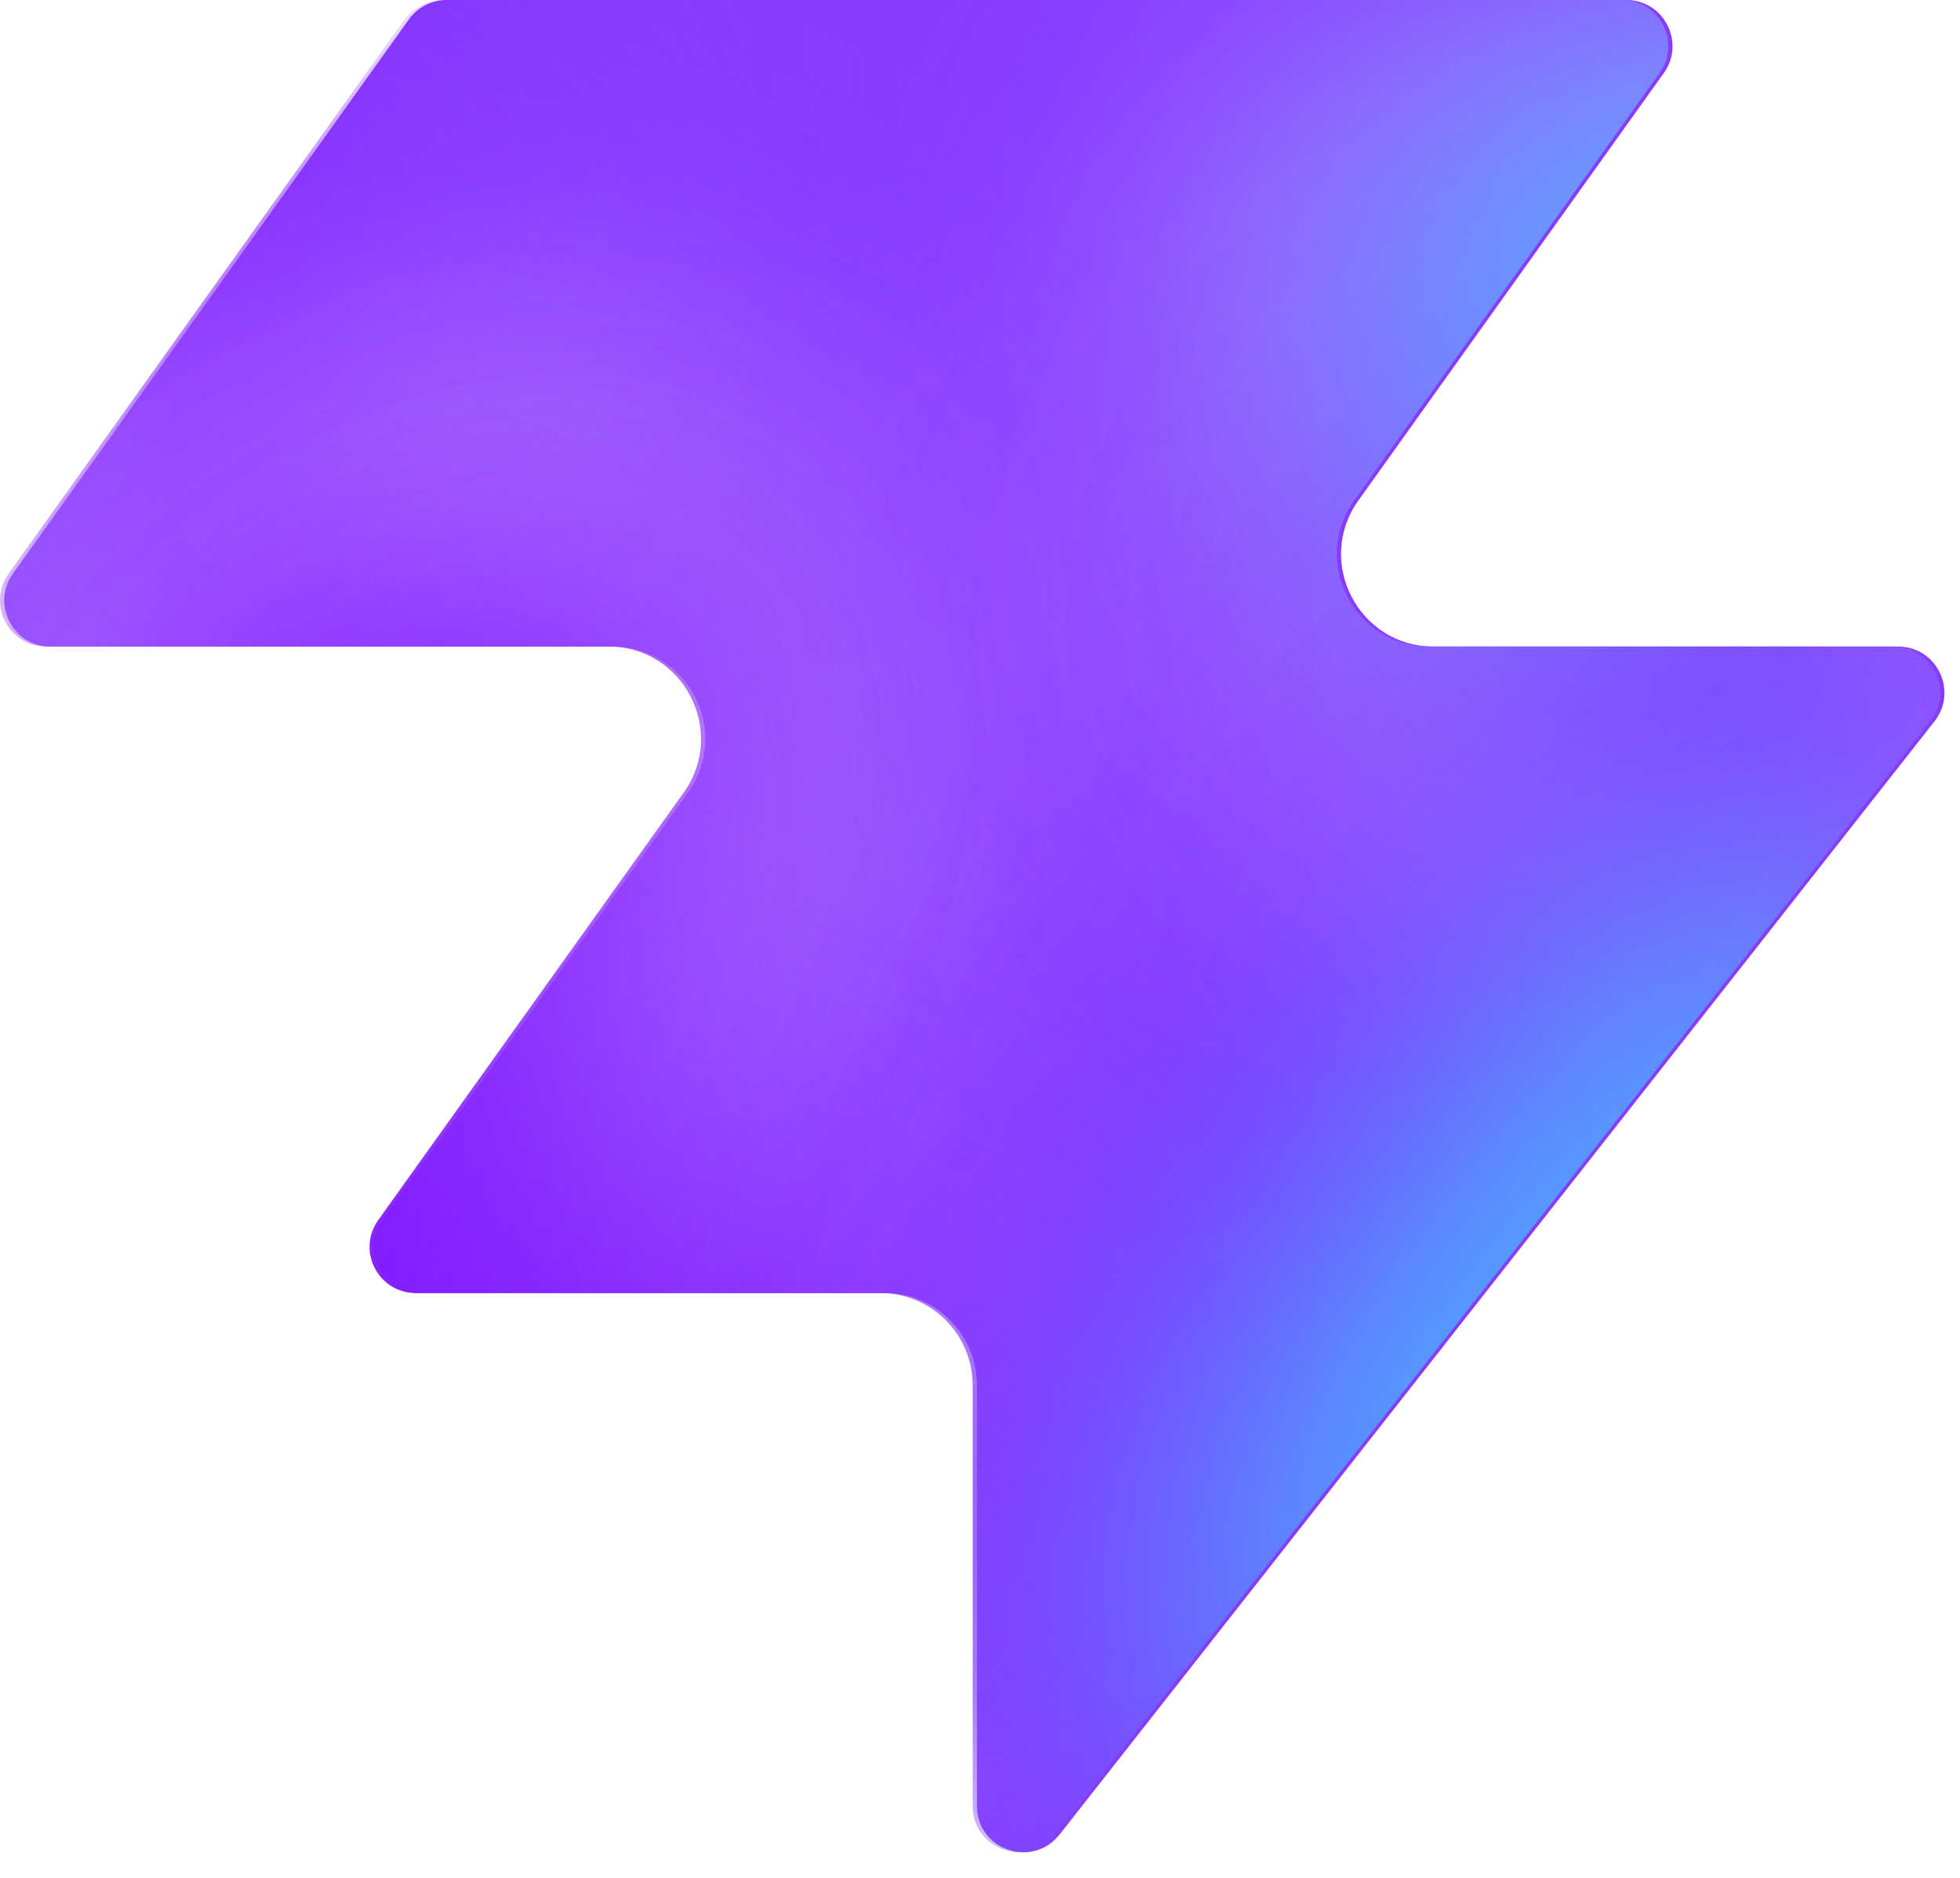
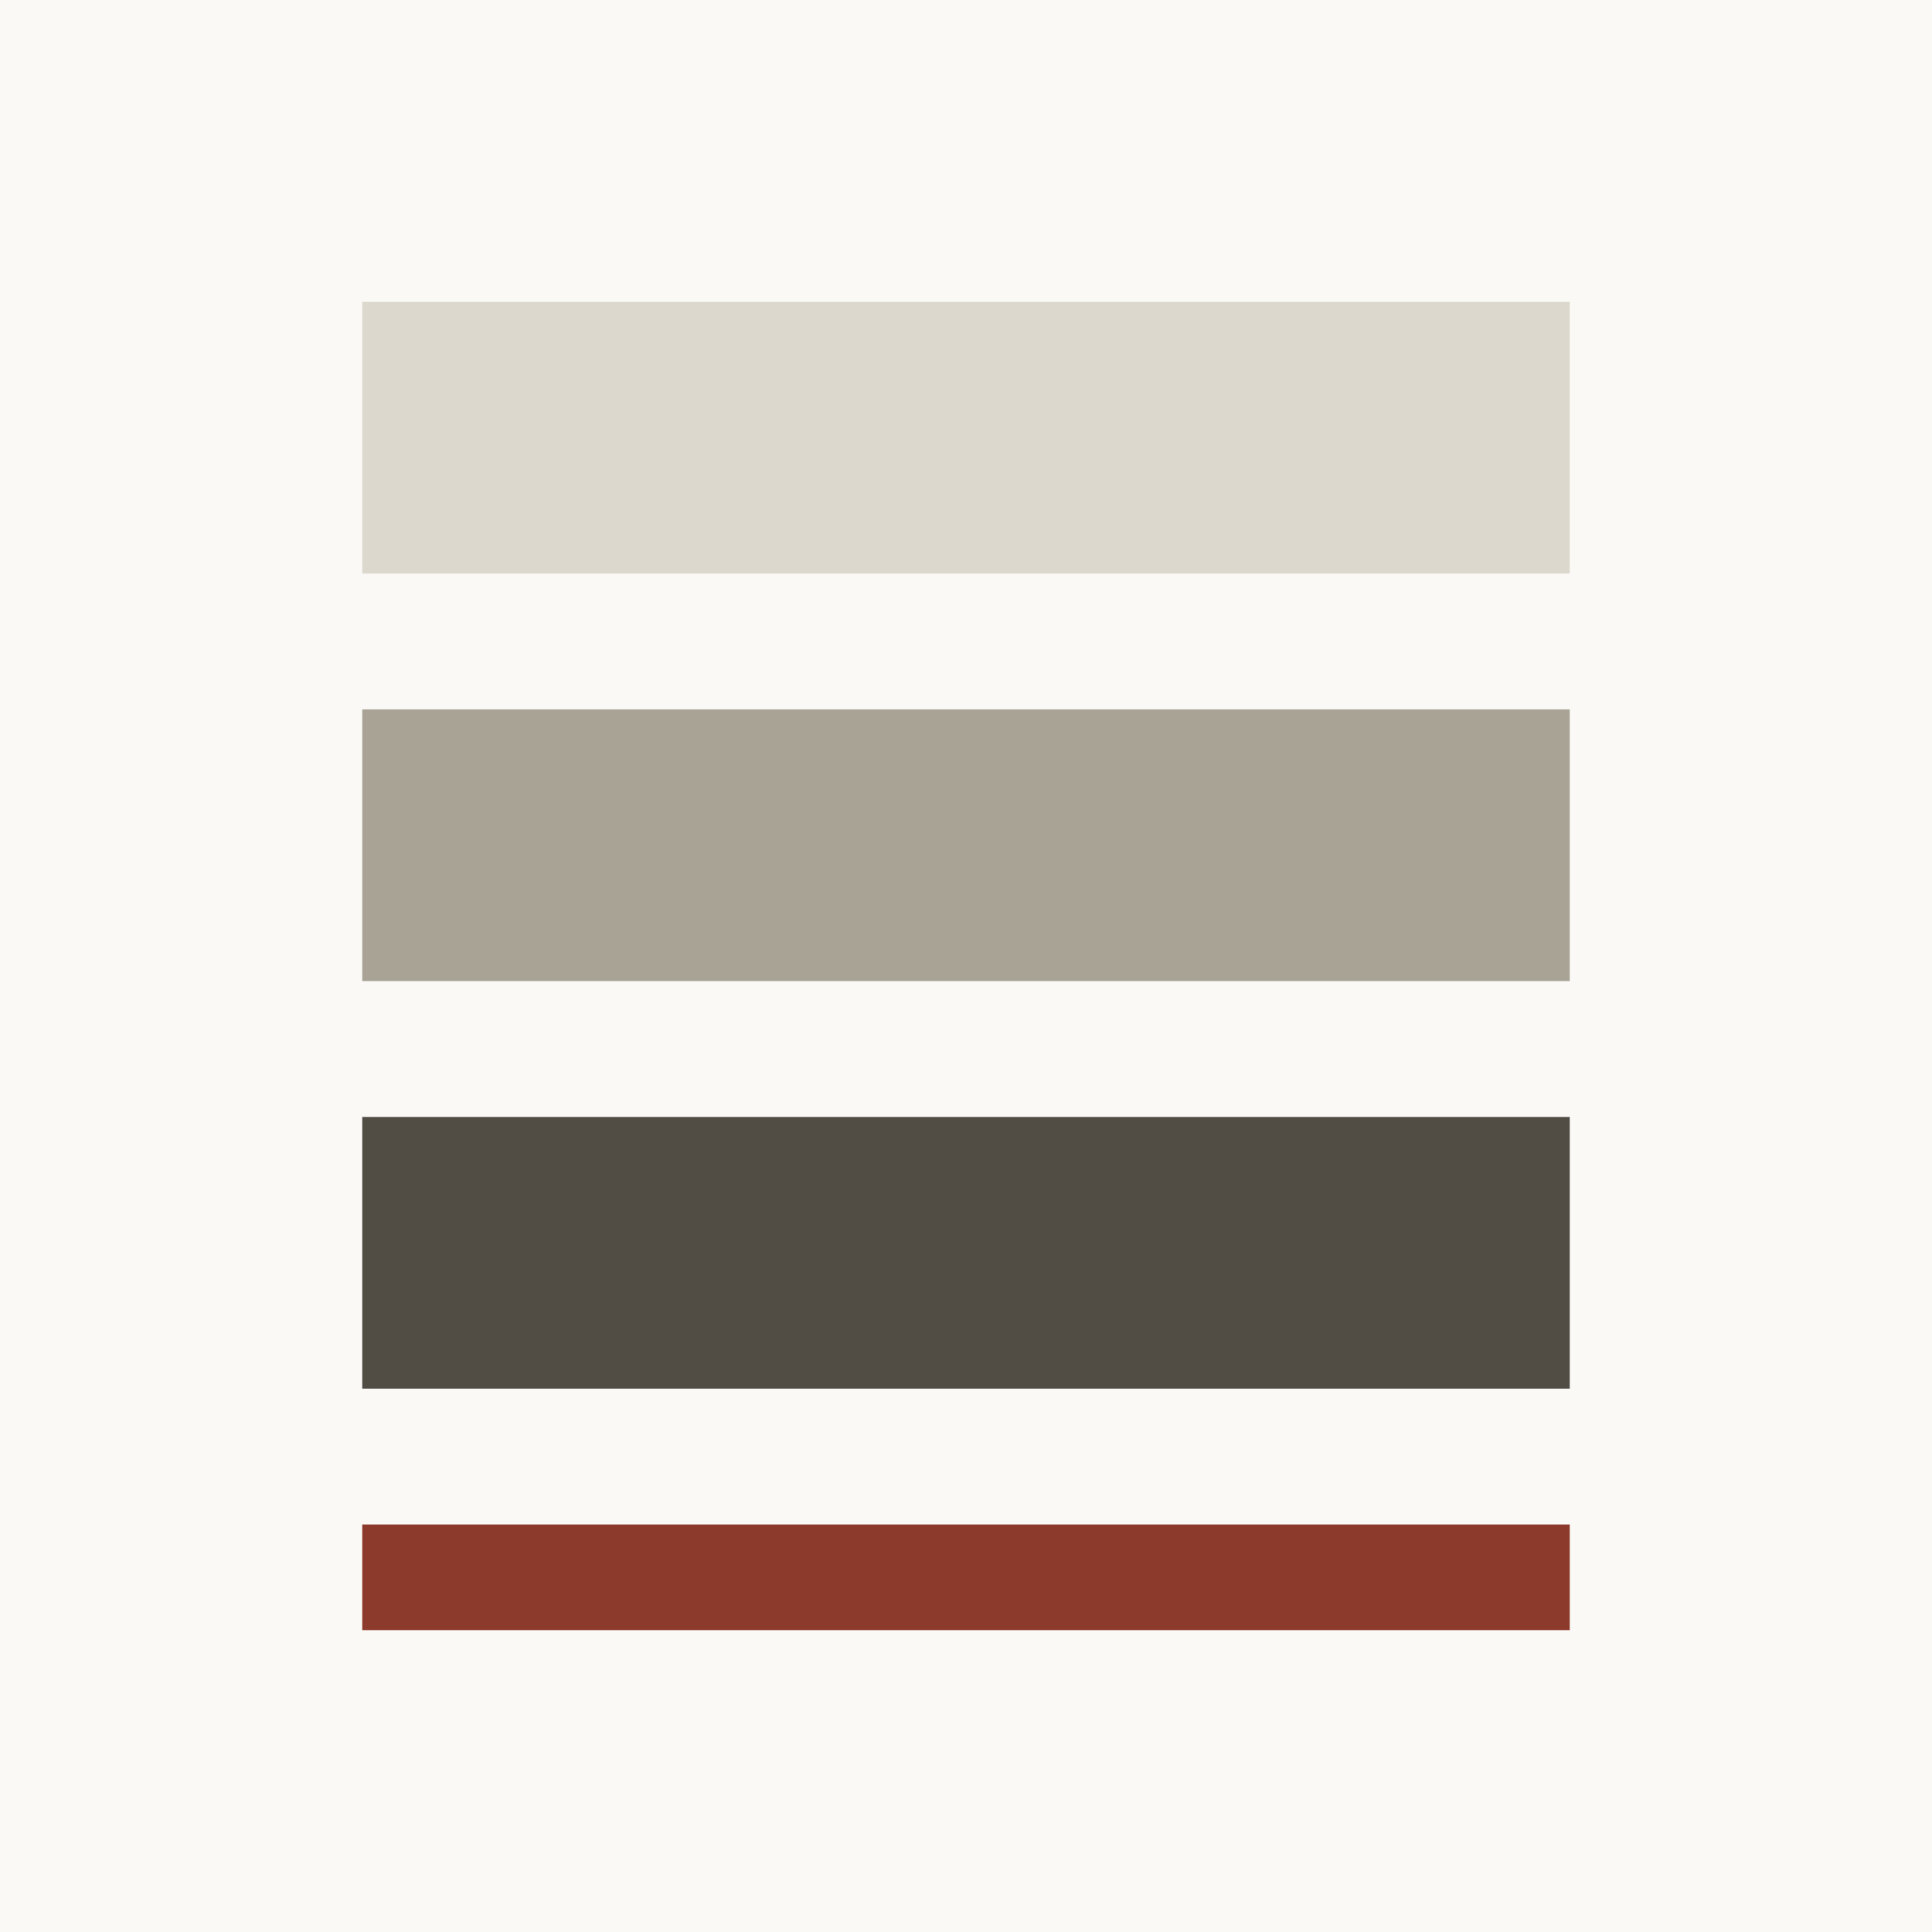
- <svg xmlns="http://www.w3.org/2000/svg" width="48" height="46" fill="none" viewBox="0 0 48 46">
-   <path fill="#863bff" d="M25.946 44.938c-.664.845-2.021.375-2.021-.698V33.937a2.26 2.26 0 0 0-2.262-2.262H10.287c-.92 0-1.456-1.04-.92-1.788l7.48-10.471c1.07-1.497 0-3.578-1.842-3.578H1.237c-.92 0-1.456-1.04-.92-1.788L10.013.474c.214-.297.556-.474.92-.474h28.894c.92 0 1.456 1.04.92 1.788l-7.48 10.471c-1.07 1.498 0 3.579 1.842 3.579h11.377c.943 0 1.473 1.088.89 1.83L25.947 44.94z" style="fill:#863bff;fill:color(display-p3 .525 .23 1);fill-opacity:1" />
-   <mask id="a" width="48" height="46" x="0" y="0" maskUnits="userSpaceOnUse" style="mask-type:alpha">
-     <path fill="#000" d="M25.842 44.938c-.664.844-2.021.375-2.021-.698V33.937a2.26 2.26 0 0 0-2.262-2.262H10.183c-.92 0-1.456-1.04-.92-1.788l7.48-10.471c1.07-1.498 0-3.579-1.842-3.579H1.133c-.92 0-1.456-1.04-.92-1.787L9.91.473c.214-.297.556-.474.92-.474h28.894c.92 0 1.456 1.04.92 1.788l-7.48 10.471c-1.07 1.498 0 3.578 1.842 3.578h11.377c.943 0 1.473 1.088.89 1.832L25.843 44.94z" style="fill:#000;fill-opacity:1" />
-   </mask>
-   <g mask="url(#a)">
-     <g filter="url(#b)">
-       <ellipse cx="5.508" cy="14.704" fill="#ede6ff" rx="5.508" ry="14.704" style="fill:#ede6ff;fill:color(display-p3 .927 .903 1);fill-opacity:1" transform="matrix(.00324 1 1 -.00324 -4.47 31.516)" />
-     </g>
-     <g filter="url(#c)">
-       <ellipse cx="10.399" cy="29.851" fill="#ede6ff" rx="10.399" ry="29.851" style="fill:#ede6ff;fill:color(display-p3 .927 .903 1);fill-opacity:1" transform="matrix(.00324 1 1 -.00324 -39.328 7.883)" />
-     </g>
-     <g filter="url(#d)">
-       <ellipse cx="5.508" cy="30.487" fill="#7e14ff" rx="5.508" ry="30.487" style="fill:#7e14ff;fill:color(display-p3 .492 .077 1);fill-opacity:1" transform="rotate(89.814 -25.913 -14.639)scale(1 -1)" />
-     </g>
-     <g filter="url(#e)">
-       <ellipse cx="5.508" cy="30.599" fill="#7e14ff" rx="5.508" ry="30.599" style="fill:#7e14ff;fill:color(display-p3 .492 .077 1);fill-opacity:1" transform="rotate(89.814 -32.644 -3.334)scale(1 -1)" />
-     </g>
-     <g filter="url(#f)">
-       <ellipse cx="5.508" cy="30.599" fill="#7e14ff" rx="5.508" ry="30.599" style="fill:#7e14ff;fill:color(display-p3 .492 .077 1);fill-opacity:1" transform="matrix(.00324 1 1 -.00324 -34.34 30.47)" />
-     </g>
-     <g filter="url(#g)">
-       <ellipse cx="14.072" cy="22.078" fill="#ede6ff" rx="14.072" ry="22.078" style="fill:#ede6ff;fill:color(display-p3 .927 .903 1);fill-opacity:1" transform="rotate(93.35 24.506 48.493)scale(-1 1)" />
-     </g>
-     <g filter="url(#h)">
-       <ellipse cx="3.47" cy="21.501" fill="#7e14ff" rx="3.47" ry="21.501" style="fill:#7e14ff;fill:color(display-p3 .492 .077 1);fill-opacity:1" transform="rotate(89.009 28.708 47.59)scale(-1 1)" />
-     </g>
-     <g filter="url(#i)">
-       <ellipse cx="3.47" cy="21.501" fill="#7e14ff" rx="3.47" ry="21.501" style="fill:#7e14ff;fill:color(display-p3 .492 .077 1);fill-opacity:1" transform="rotate(89.009 28.708 47.59)scale(-1 1)" />
-     </g>
-     <g filter="url(#j)">
-       <ellipse cx=".387" cy="8.972" fill="#7e14ff" rx="4.407" ry="29.108" style="fill:#7e14ff;fill:color(display-p3 .492 .077 1);fill-opacity:1" transform="rotate(39.51 .387 8.972)" />
-     </g>
-     <g filter="url(#k)">
-       <ellipse cx="47.523" cy="-6.092" fill="#7e14ff" rx="4.407" ry="29.108" style="fill:#7e14ff;fill:color(display-p3 .492 .077 1);fill-opacity:1" transform="rotate(37.892 47.523 -6.092)" />
-     </g>
-     <g filter="url(#l)">
-       <ellipse cx="41.412" cy="6.333" fill="#47bfff" rx="5.971" ry="9.665" style="fill:#47bfff;fill:color(display-p3 .28 .748 1);fill-opacity:1" transform="rotate(37.892 41.412 6.333)" />
-     </g>
-     <g filter="url(#m)">
-       <ellipse cx="-1.879" cy="38.332" fill="#7e14ff" rx="4.407" ry="29.108" style="fill:#7e14ff;fill:color(display-p3 .492 .077 1);fill-opacity:1" transform="rotate(37.892 -1.88 38.332)" />
-     </g>
-     <g filter="url(#n)">
-       <ellipse cx="-1.879" cy="38.332" fill="#7e14ff" rx="4.407" ry="29.108" style="fill:#7e14ff;fill:color(display-p3 .492 .077 1);fill-opacity:1" transform="rotate(37.892 -1.88 38.332)" />
-     </g>
-     <g filter="url(#o)">
-       <ellipse cx="35.651" cy="29.907" fill="#7e14ff" rx="4.407" ry="29.108" style="fill:#7e14ff;fill:color(display-p3 .492 .077 1);fill-opacity:1" transform="rotate(37.892 35.651 29.907)" />
-     </g>
-     <g filter="url(#p)">
-       <ellipse cx="38.418" cy="32.4" fill="#47bfff" rx="5.971" ry="15.297" style="fill:#47bfff;fill:color(display-p3 .28 .748 1);fill-opacity:1" transform="rotate(37.892 38.418 32.4)" />
-     </g>
-   </g>
-   <defs>
-     <filter id="b" width="60.045" height="41.654" x="-19.77" y="16.149" color-interpolation-filters="sRGB" filterUnits="userSpaceOnUse">
-       <feFlood flood-opacity="0" result="BackgroundImageFix" />
-       <feBlend in="SourceGraphic" in2="BackgroundImageFix" result="shape" />
-       <feGaussianBlur result="effect1_foregroundBlur_2002_17158" stdDeviation="7.659" />
-     </filter>
-     <filter id="c" width="90.34" height="51.437" x="-54.613" y="-7.533" color-interpolation-filters="sRGB" filterUnits="userSpaceOnUse">
-       <feFlood flood-opacity="0" result="BackgroundImageFix" />
-       <feBlend in="SourceGraphic" in2="BackgroundImageFix" result="shape" />
-       <feGaussianBlur result="effect1_foregroundBlur_2002_17158" stdDeviation="7.659" />
-     </filter>
-     <filter id="d" width="79.355" height="29.4" x="-49.64" y="2.03" color-interpolation-filters="sRGB" filterUnits="userSpaceOnUse">
-       <feFlood flood-opacity="0" result="BackgroundImageFix" />
-       <feBlend in="SourceGraphic" in2="BackgroundImageFix" result="shape" />
-       <feGaussianBlur result="effect1_foregroundBlur_2002_17158" stdDeviation="4.596" />
-     </filter>
-     <filter id="e" width="79.579" height="29.4" x="-45.045" y="20.029" color-interpolation-filters="sRGB" filterUnits="userSpaceOnUse">
-       <feFlood flood-opacity="0" result="BackgroundImageFix" />
-       <feBlend in="SourceGraphic" in2="BackgroundImageFix" result="shape" />
-       <feGaussianBlur result="effect1_foregroundBlur_2002_17158" stdDeviation="4.596" />
-     </filter>
-     <filter id="f" width="79.579" height="29.4" x="-43.513" y="21.178" color-interpolation-filters="sRGB" filterUnits="userSpaceOnUse">
-       <feFlood flood-opacity="0" result="BackgroundImageFix" />
-       <feBlend in="SourceGraphic" in2="BackgroundImageFix" result="shape" />
-       <feGaussianBlur result="effect1_foregroundBlur_2002_17158" stdDeviation="4.596" />
-     </filter>
-     <filter id="g" width="74.749" height="58.852" x="15.756" y="-17.901" color-interpolation-filters="sRGB" filterUnits="userSpaceOnUse">
-       <feFlood flood-opacity="0" result="BackgroundImageFix" />
-       <feBlend in="SourceGraphic" in2="BackgroundImageFix" result="shape" />
-       <feGaussianBlur result="effect1_foregroundBlur_2002_17158" stdDeviation="7.659" />
-     </filter>
-     <filter id="h" width="61.377" height="25.362" x="23.548" y="2.284" color-interpolation-filters="sRGB" filterUnits="userSpaceOnUse">
-       <feFlood flood-opacity="0" result="BackgroundImageFix" />
-       <feBlend in="SourceGraphic" in2="BackgroundImageFix" result="shape" />
-       <feGaussianBlur result="effect1_foregroundBlur_2002_17158" stdDeviation="4.596" />
-     </filter>
-     <filter id="i" width="61.377" height="25.362" x="23.548" y="2.284" color-interpolation-filters="sRGB" filterUnits="userSpaceOnUse">
-       <feFlood flood-opacity="0" result="BackgroundImageFix" />
-       <feBlend in="SourceGraphic" in2="BackgroundImageFix" result="shape" />
-       <feGaussianBlur result="effect1_foregroundBlur_2002_17158" stdDeviation="4.596" />
-     </filter>
-     <filter id="j" width="56.045" height="63.649" x="-27.636" y="-22.853" color-interpolation-filters="sRGB" filterUnits="userSpaceOnUse">
-       <feFlood flood-opacity="0" result="BackgroundImageFix" />
-       <feBlend in="SourceGraphic" in2="BackgroundImageFix" result="shape" />
-       <feGaussianBlur result="effect1_foregroundBlur_2002_17158" stdDeviation="4.596" />
-     </filter>
-     <filter id="k" width="54.814" height="64.646" x="20.116" y="-38.415" color-interpolation-filters="sRGB" filterUnits="userSpaceOnUse">
-       <feFlood flood-opacity="0" result="BackgroundImageFix" />
-       <feBlend in="SourceGraphic" in2="BackgroundImageFix" result="shape" />
-       <feGaussianBlur result="effect1_foregroundBlur_2002_17158" stdDeviation="4.596" />
-     </filter>
-     <filter id="l" width="33.541" height="35.313" x="24.641" y="-11.323" color-interpolation-filters="sRGB" filterUnits="userSpaceOnUse">
-       <feFlood flood-opacity="0" result="BackgroundImageFix" />
-       <feBlend in="SourceGraphic" in2="BackgroundImageFix" result="shape" />
-       <feGaussianBlur result="effect1_foregroundBlur_2002_17158" stdDeviation="4.596" />
-     </filter>
-     <filter id="m" width="54.814" height="64.646" x="-29.286" y="6.009" color-interpolation-filters="sRGB" filterUnits="userSpaceOnUse">
-       <feFlood flood-opacity="0" result="BackgroundImageFix" />
-       <feBlend in="SourceGraphic" in2="BackgroundImageFix" result="shape" />
-       <feGaussianBlur result="effect1_foregroundBlur_2002_17158" stdDeviation="4.596" />
-     </filter>
-     <filter id="n" width="54.814" height="64.646" x="-29.286" y="6.009" color-interpolation-filters="sRGB" filterUnits="userSpaceOnUse">
-       <feFlood flood-opacity="0" result="BackgroundImageFix" />
-       <feBlend in="SourceGraphic" in2="BackgroundImageFix" result="shape" />
-       <feGaussianBlur result="effect1_foregroundBlur_2002_17158" stdDeviation="4.596" />
-     </filter>
-     <filter id="o" width="54.814" height="64.646" x="8.244" y="-2.416" color-interpolation-filters="sRGB" filterUnits="userSpaceOnUse">
-       <feFlood flood-opacity="0" result="BackgroundImageFix" />
-       <feBlend in="SourceGraphic" in2="BackgroundImageFix" result="shape" />
-       <feGaussianBlur result="effect1_foregroundBlur_2002_17158" stdDeviation="4.596" />
-     </filter>
-     <filter id="p" width="39.409" height="43.623" x="18.713" y="10.588" color-interpolation-filters="sRGB" filterUnits="userSpaceOnUse">
-       <feFlood flood-opacity="0" result="BackgroundImageFix" />
-       <feBlend in="SourceGraphic" in2="BackgroundImageFix" result="shape" />
-       <feGaussianBlur result="effect1_foregroundBlur_2002_17158" stdDeviation="4.596" />
-     </filter>
-   </defs>
+ <svg xmlns="http://www.w3.org/2000/svg" viewBox="0 0 32 32" width="32" height="32">
+   <rect width="32" height="32" fill="#faf9f6" />
+   <rect x="6" y="5" width="20" height="4.5" fill="#dcd8cd" />
+   <rect x="6" y="11.75" width="20" height="4.5" fill="#a9a396" />
+   <rect x="6" y="18.5" width="20" height="4.5" fill="#514d45" />
+   <rect x="6" y="25.25" width="20" height="1.75" fill="#8c3a2b" />
</svg>
